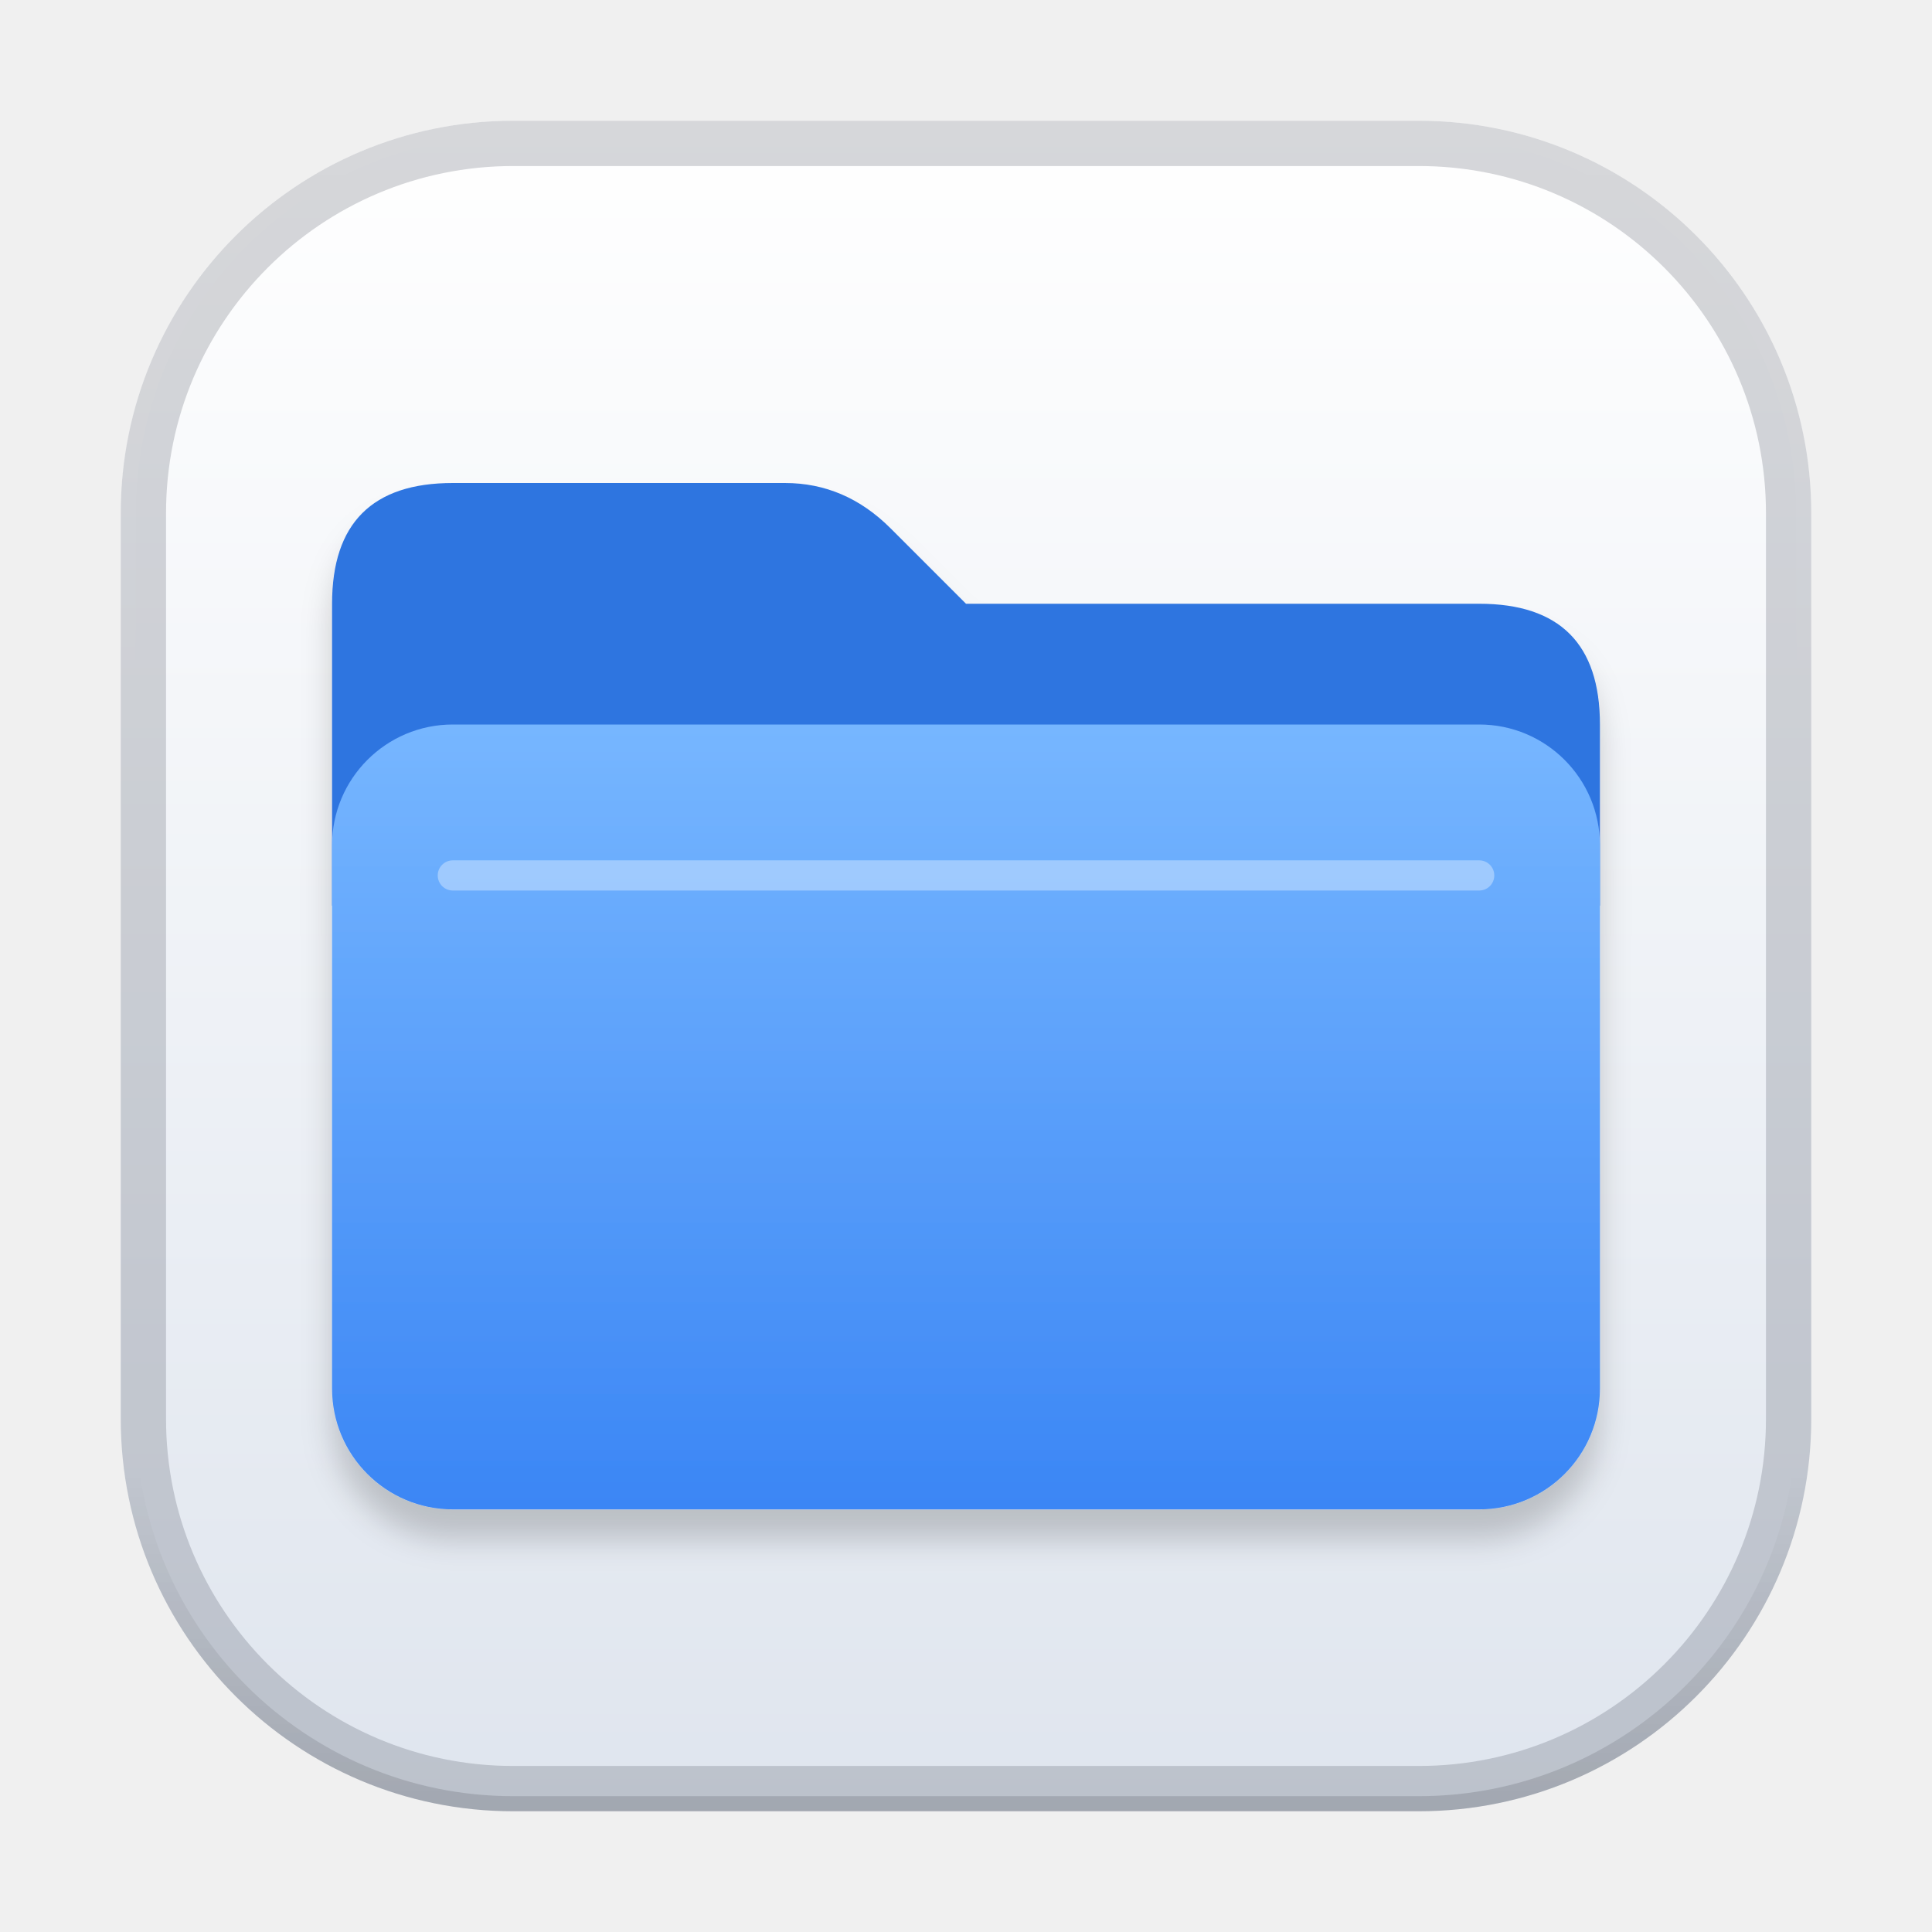
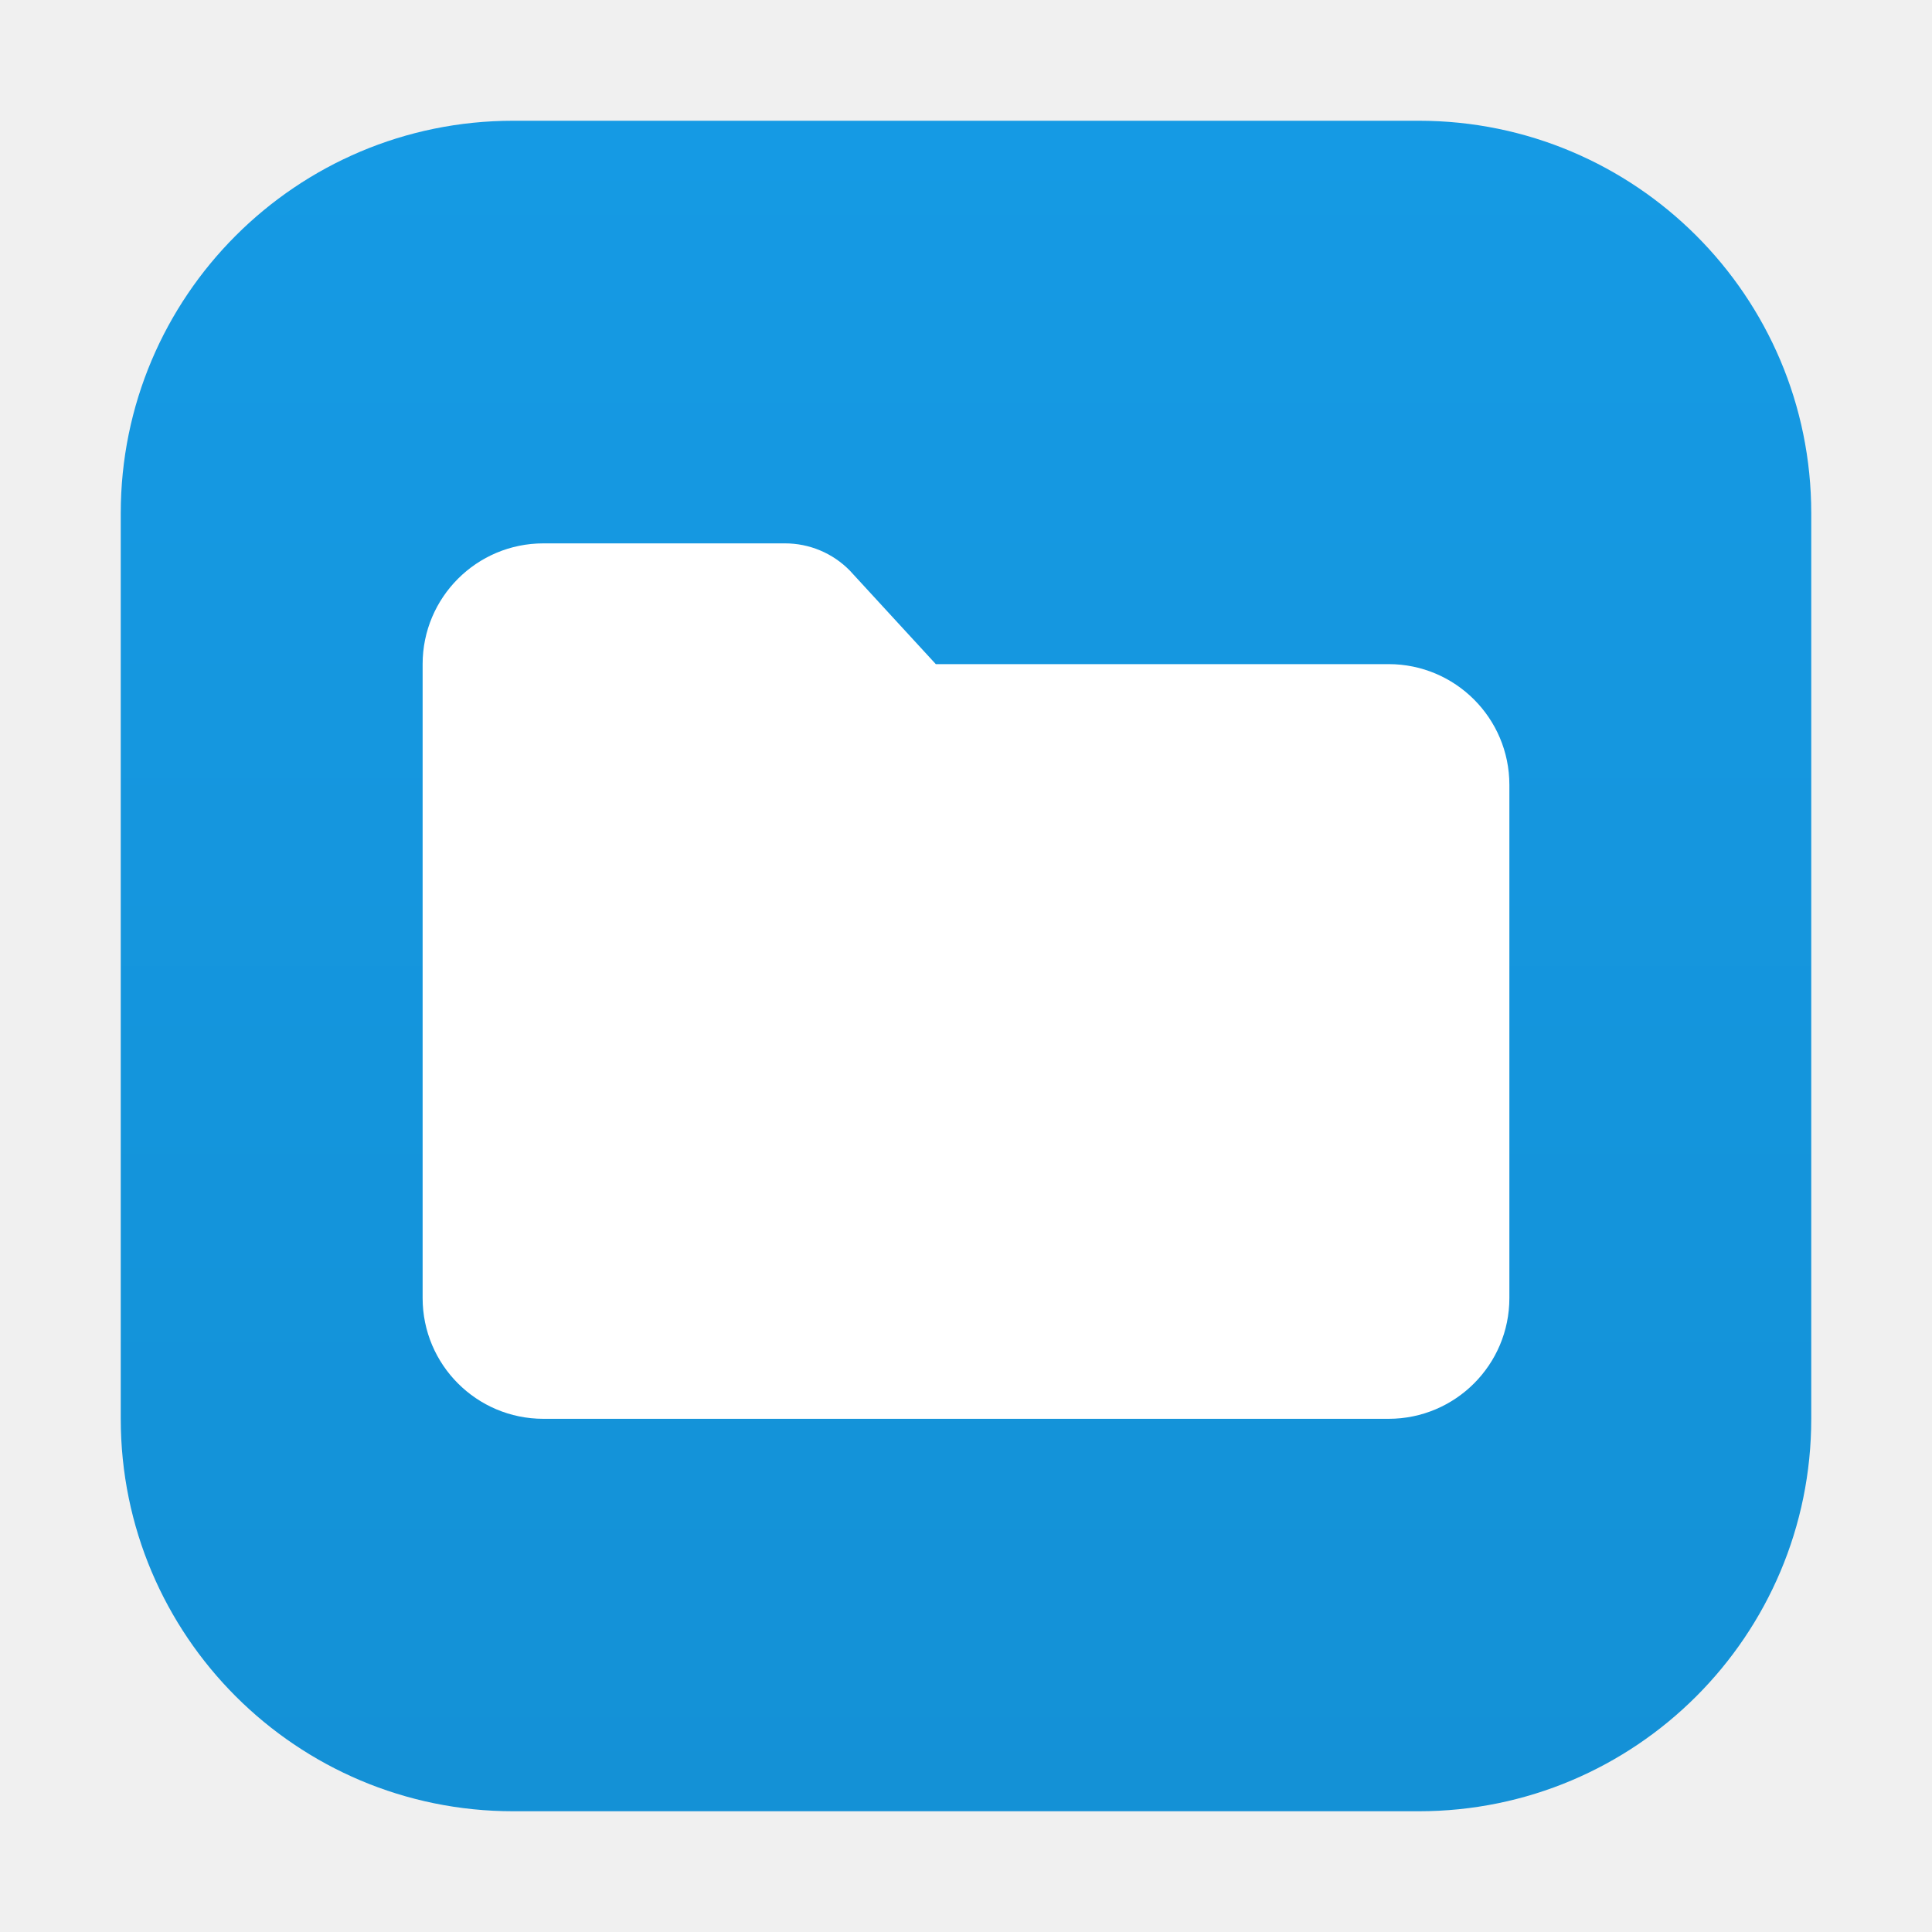
<svg xmlns="http://www.w3.org/2000/svg" viewBox="0 0 128 128" width="128" height="128">
  <defs>
    <linearGradient id="fit" x1="0" y1="8" x2="0" y2="120" gradientUnits="userSpaceOnUse">
-       <stop offset="0" stop-color="#ffffff" />
-       <stop offset="1" stop-color="#dfe5ee" />
-     </linearGradient>
-     <linearGradient id="fir" x1="0" y1="8" x2="0" y2="120" gradientUnits="userSpaceOnUse">
-       <stop offset="0" stop-color="#fff" stop-opacity=".55" />
-       <stop offset=".35" stop-color="#fff" stop-opacity="0" />
-       <stop offset=".8" stop-color="#000" stop-opacity="0" />
-       <stop offset="1" stop-color="#000" stop-opacity=".14" />
-     </linearGradient>
-     <linearGradient id="fiw" x1="0" y1="20" x2="0" y2="108" gradientUnits="userSpaceOnUse">
-       <stop offset="0" stop-color="#fff" />
-       <stop offset="1" stop-color="#e6eaf0" />
-     </linearGradient>
-     <linearGradient id="fih" x1="0" y1="0" x2="0" y2="1">
-       <stop offset="0" stop-color="#fff" stop-opacity=".32" />
-       <stop offset=".6" stop-color="#fff" stop-opacity="0" />
-     </linearGradient>
-     <filter id="fis" x="-20%" y="-20%" width="140%" height="140%" color-interpolation-filters="sRGB">
-       <feDropShadow dx="0" dy="2" stdDeviation="1" flood-color="#000" flood-opacity=".18" />
-     </filter>
-     <clipPath id="fic">
-       <rect x="8" y="8" width="112" height="112" rx="26" />
-     </clipPath>
-     <linearGradient id="fif" x1="0" y1="0" x2="0" y2="1" gradientUnits="objectBoundingBox">
-       <stop offset="0" stop-color="#76b6ff" />
-       <stop offset="1" stop-color="#3b86f5" />
+       <stop offset="0" stop-color="#159ae4" />
+       <stop offset="1" stop-color="#1491d6" />
    </linearGradient>
  </defs>
  <rect x="8" y="8" width="112" height="112" rx="26" fill="url(#fit)" />
-   <g filter="url(#fis)">
-     <path d="M22 40 Q22 32 30 32 H52 Q56 32 59 35 L64 40 H98 Q106 40 106 48 V60 H22 Z" fill="#2f74e0" />
-     <rect x="22" y="48" width="84" height="52" rx="8" fill="url(#fif)" />
-     <path d="M30 58 H98" stroke="#fff" stroke-opacity=".35" stroke-width="2" stroke-linecap="round" />
+   <g fill="#fff">
+     <path d="M28 44 a8 8 0 0 1 8 -8 H52 a6 6 0 0 1 4.3 1.8 L62 44 H92 a8 8 0 0 1 8 8 V86 a8 8 0 0 1 -8 8 H36 a8 8 0 0 1 -8 -8 Z" />
  </g>
-   <rect x="8.5" y="8.5" width="111" height="111" rx="25.5" fill="none" stroke="url(#fir)" />
-   <rect x="9.5" y="9.5" width="109" height="109" rx="24.5" fill="none" stroke="#1c2433" stroke-opacity=".18" stroke-width="3" />
</svg>
